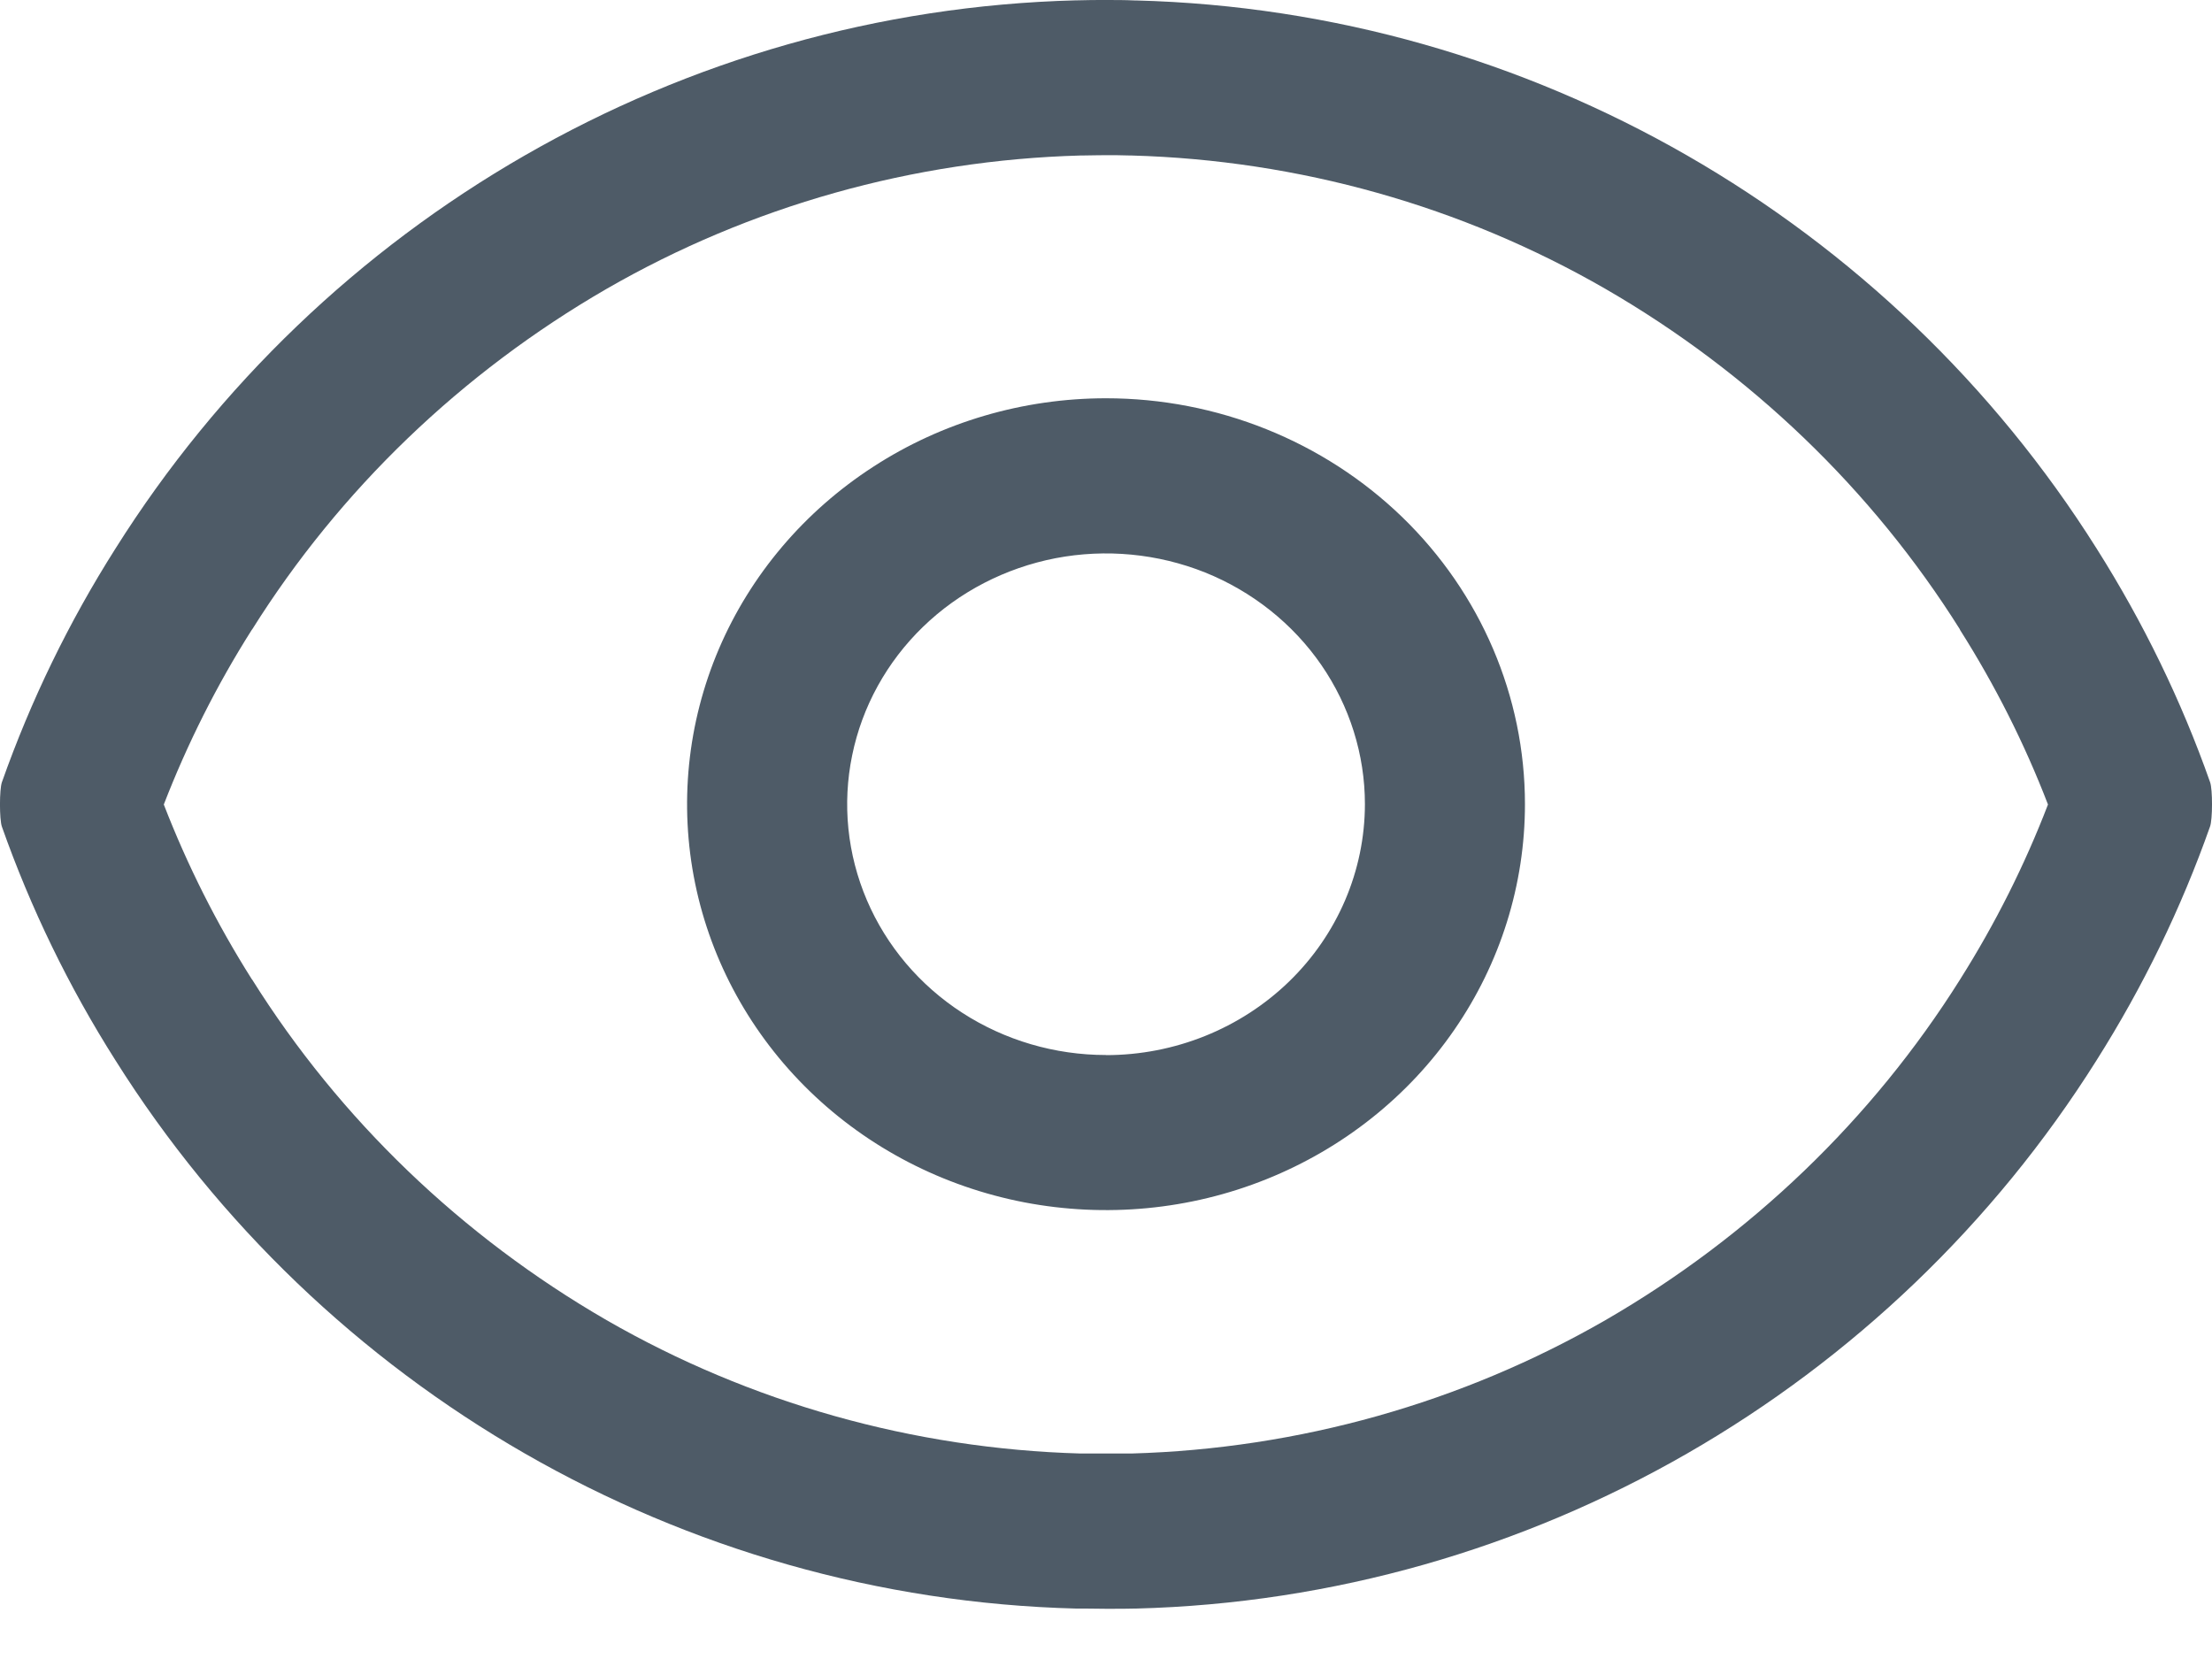
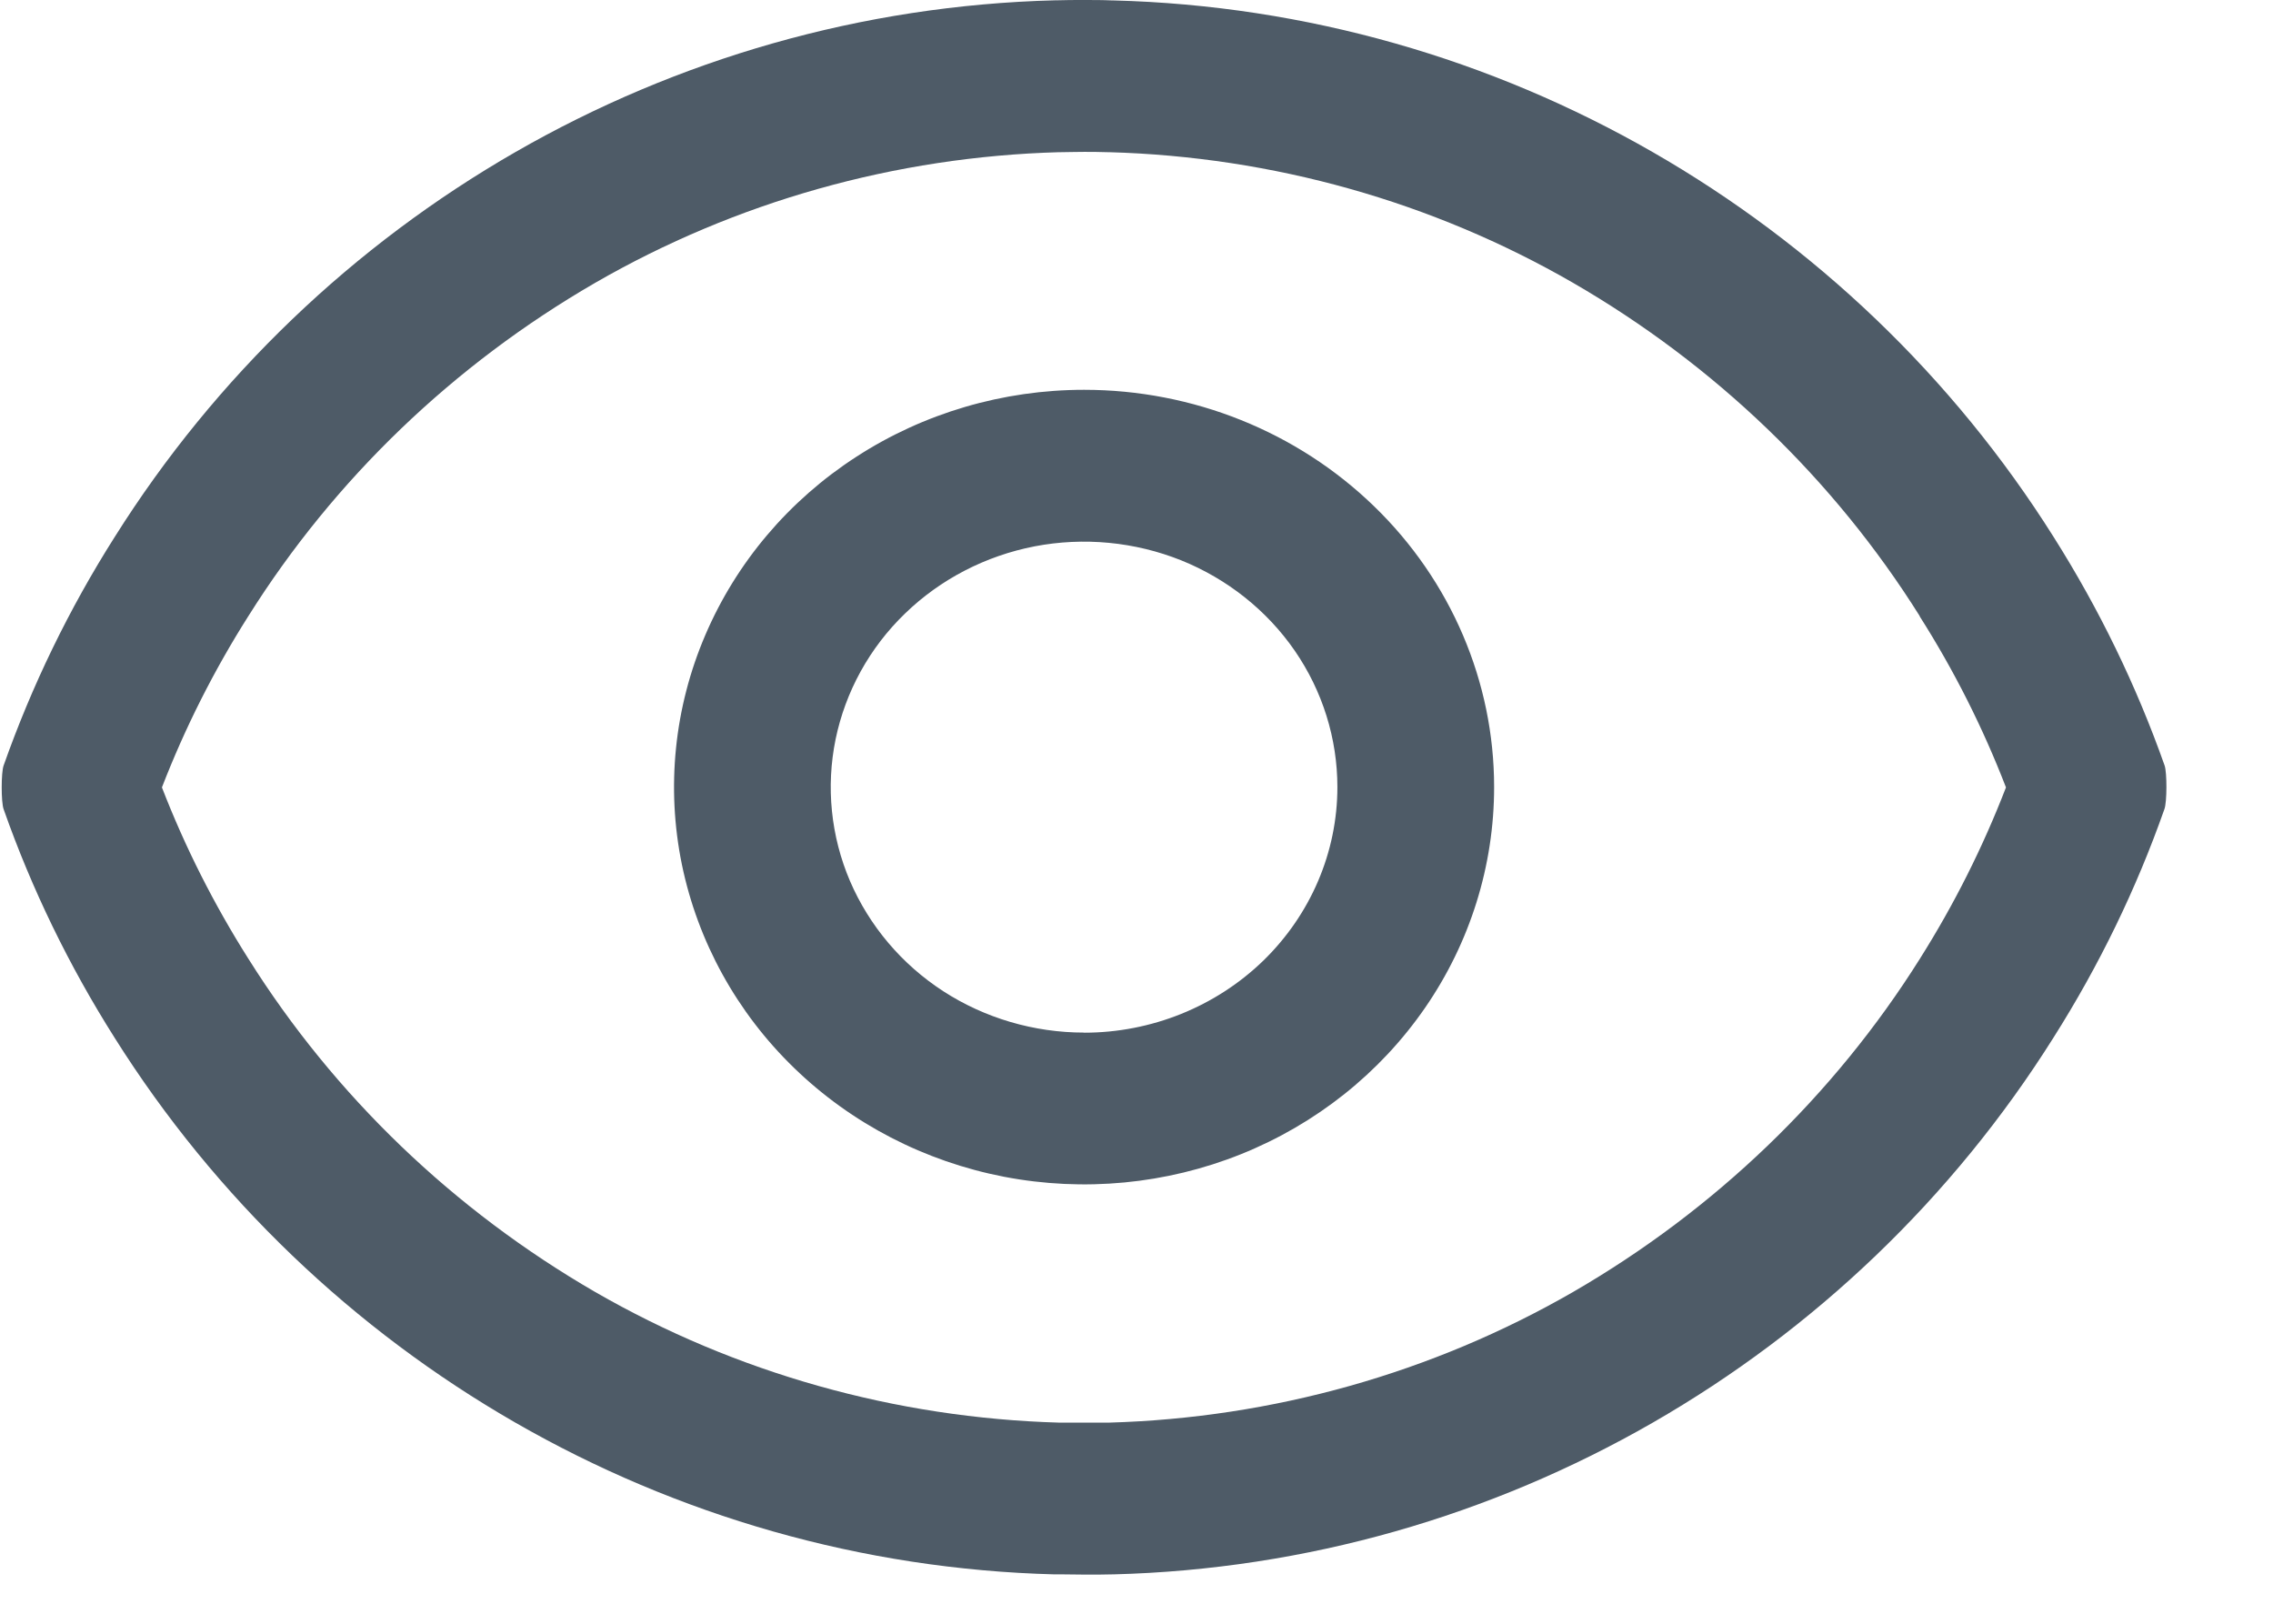
- <svg xmlns="http://www.w3.org/2000/svg" width="20" height="15" viewBox="0 0 20 15" fill="none">
-   <path fill-rule="evenodd" clip-rule="evenodd" d="M18.957 4.96C19.378 5.626 19.723 6.334 19.983 7.073C20.006 7.138 20.006 7.409 19.982 7.474C19.721 8.213 19.377 8.921 18.956 9.587C17.092 12.55 13.844 14.452 10.27 14.544H10.258C10.215 14.546 10.107 14.546 10 14.546C9.934 14.546 9.868 14.545 9.817 14.544C9.784 14.544 9.758 14.544 9.741 14.544H9.73C6.156 14.452 2.908 12.55 1.044 9.587C0.622 8.922 0.278 8.213 0.017 7.474C-0.006 7.409 -0.006 7.138 0.017 7.073C0.278 6.334 0.622 5.625 1.044 4.96C2.908 1.997 6.156 0.095 9.73 0.003H9.742C9.828 0 9.914 0 10 0C10.086 0 10.173 0 10.258 0.004H10.27C13.844 0.096 17.092 1.998 18.957 4.96ZM17.721 8.858C17.722 8.857 17.722 8.856 17.723 8.855L17.724 8.853C18.04 8.352 18.306 7.823 18.517 7.274C18.305 6.723 18.038 6.194 17.721 5.694V5.691C16.927 4.427 15.827 3.37 14.516 2.612C13.217 1.863 11.743 1.448 10.232 1.406H10.22C10.136 1.403 10.063 1.403 10.001 1.403C9.972 1.403 9.941 1.404 9.908 1.404C9.869 1.405 9.827 1.406 9.782 1.406H9.768C8.258 1.448 6.783 1.863 5.484 2.612C4.173 3.37 3.073 4.427 2.28 5.691L2.277 5.694C1.96 6.194 1.694 6.724 1.481 7.274C1.694 7.824 1.96 8.353 2.277 8.854L2.28 8.857C3.073 10.121 4.173 11.178 5.484 11.936C6.783 12.684 8.258 13.099 9.768 13.142H9.781H10H10.22H10.232C11.742 13.099 13.217 12.684 14.516 11.936C15.827 11.178 16.927 10.121 17.721 8.858ZM7.896 4.22C8.518 3.816 9.251 3.601 10 3.601C11.005 3.601 11.968 3.988 12.679 4.676C13.389 5.364 13.788 6.298 13.788 7.271C13.788 7.997 13.566 8.707 13.15 9.31C12.734 9.914 12.142 10.384 11.45 10.662C10.758 10.94 9.996 11.012 9.261 10.871C8.526 10.729 7.851 10.38 7.321 9.866C6.792 9.353 6.431 8.699 6.285 7.987C6.139 7.275 6.214 6.537 6.5 5.867C6.787 5.196 7.273 4.623 7.896 4.22ZM8.7 9.157C9.085 9.406 9.537 9.539 10 9.539V9.54C10.621 9.54 11.216 9.3 11.655 8.875C12.094 8.449 12.34 7.873 12.341 7.271C12.341 6.823 12.203 6.384 11.946 6.011C11.689 5.639 11.323 5.348 10.896 5.176C10.468 5.005 9.998 4.96 9.544 5.047C9.09 5.135 8.672 5.351 8.345 5.668C8.018 5.985 7.795 6.389 7.705 6.829C7.614 7.269 7.661 7.725 7.838 8.139C8.015 8.553 8.315 8.908 8.7 9.157Z" fill="#4E5B67" />
+ <svg xmlns="http://www.w3.org/2000/svg" width="21" height="15" viewBox="0 0 21 15" fill="none">
+   <path fill-rule="evenodd" clip-rule="evenodd" d="M18.973 4.96C19.394 5.626 19.738 6.334 19.999 7.073C20.021 7.138 20.021 7.409 19.997 7.474C19.737 8.213 19.393 8.921 18.971 9.587C17.108 12.55 13.86 14.452 10.285 14.544H10.274C10.231 14.546 10.123 14.546 10.015 14.546C9.949 14.546 9.883 14.545 9.832 14.544C9.8 14.544 9.774 14.544 9.757 14.544H9.745C6.172 14.452 2.924 12.55 1.059 9.587C0.638 8.922 0.293 8.213 0.033 7.474C0.01 7.409 0.01 7.138 0.033 7.073C0.294 6.334 0.638 5.625 1.06 4.96C2.924 1.997 6.172 0.095 9.746 0.003H9.757C9.844 0 9.929 0 10.016 0C10.102 0 10.189 0 10.274 0.004H10.286C13.86 0.096 17.108 1.998 18.973 4.96ZM17.737 8.858L17.739 8.855L17.74 8.853C18.056 8.352 18.321 7.823 18.533 7.274C18.32 6.723 18.054 6.194 17.736 5.694V5.691C16.943 4.427 15.843 3.37 14.532 2.612C13.233 1.863 11.759 1.448 10.248 1.406H10.236C10.151 1.403 10.079 1.403 10.017 1.403C9.988 1.403 9.957 1.404 9.924 1.404C9.885 1.405 9.843 1.406 9.797 1.406H9.784C8.273 1.448 6.799 1.863 5.5 2.612C4.189 3.37 3.089 4.427 2.295 5.691L2.293 5.694C1.976 6.194 1.709 6.724 1.496 7.274C1.709 7.824 1.976 8.353 2.293 8.854L2.295 8.857C3.089 10.121 4.189 11.178 5.5 11.936C6.799 12.684 8.273 13.099 9.784 13.142H9.796H10.016H10.236H10.247C11.758 13.099 13.233 12.684 14.532 11.936C15.843 11.178 16.943 10.121 17.737 8.858ZM7.911 4.22C8.534 3.816 9.267 3.601 10.016 3.601C11.021 3.601 11.984 3.988 12.694 4.676C13.405 5.364 13.804 6.298 13.804 7.271C13.804 7.997 13.582 8.707 13.166 9.31C12.749 9.914 12.158 10.384 11.466 10.662C10.773 10.94 10.012 11.012 9.277 10.871C8.542 10.729 7.867 10.38 7.337 9.866C6.807 9.353 6.447 8.699 6.3 7.987C6.154 7.275 6.229 6.537 6.516 5.867C6.803 5.196 7.288 4.623 7.911 4.22ZM8.715 9.157C9.1 9.406 9.553 9.539 10.016 9.539V9.54C10.637 9.54 11.232 9.3 11.671 8.875C12.109 8.449 12.356 7.873 12.356 7.271C12.356 6.823 12.219 6.384 11.962 6.011C11.705 5.639 11.339 5.348 10.912 5.176C10.484 5.005 10.013 4.96 9.559 5.047C9.105 5.135 8.688 5.351 8.361 5.668C8.033 5.985 7.811 6.389 7.72 6.829C7.63 7.269 7.676 7.725 7.853 8.139C8.031 8.553 8.331 8.908 8.715 9.157Z" fill="#4E5B67" />
</svg>
